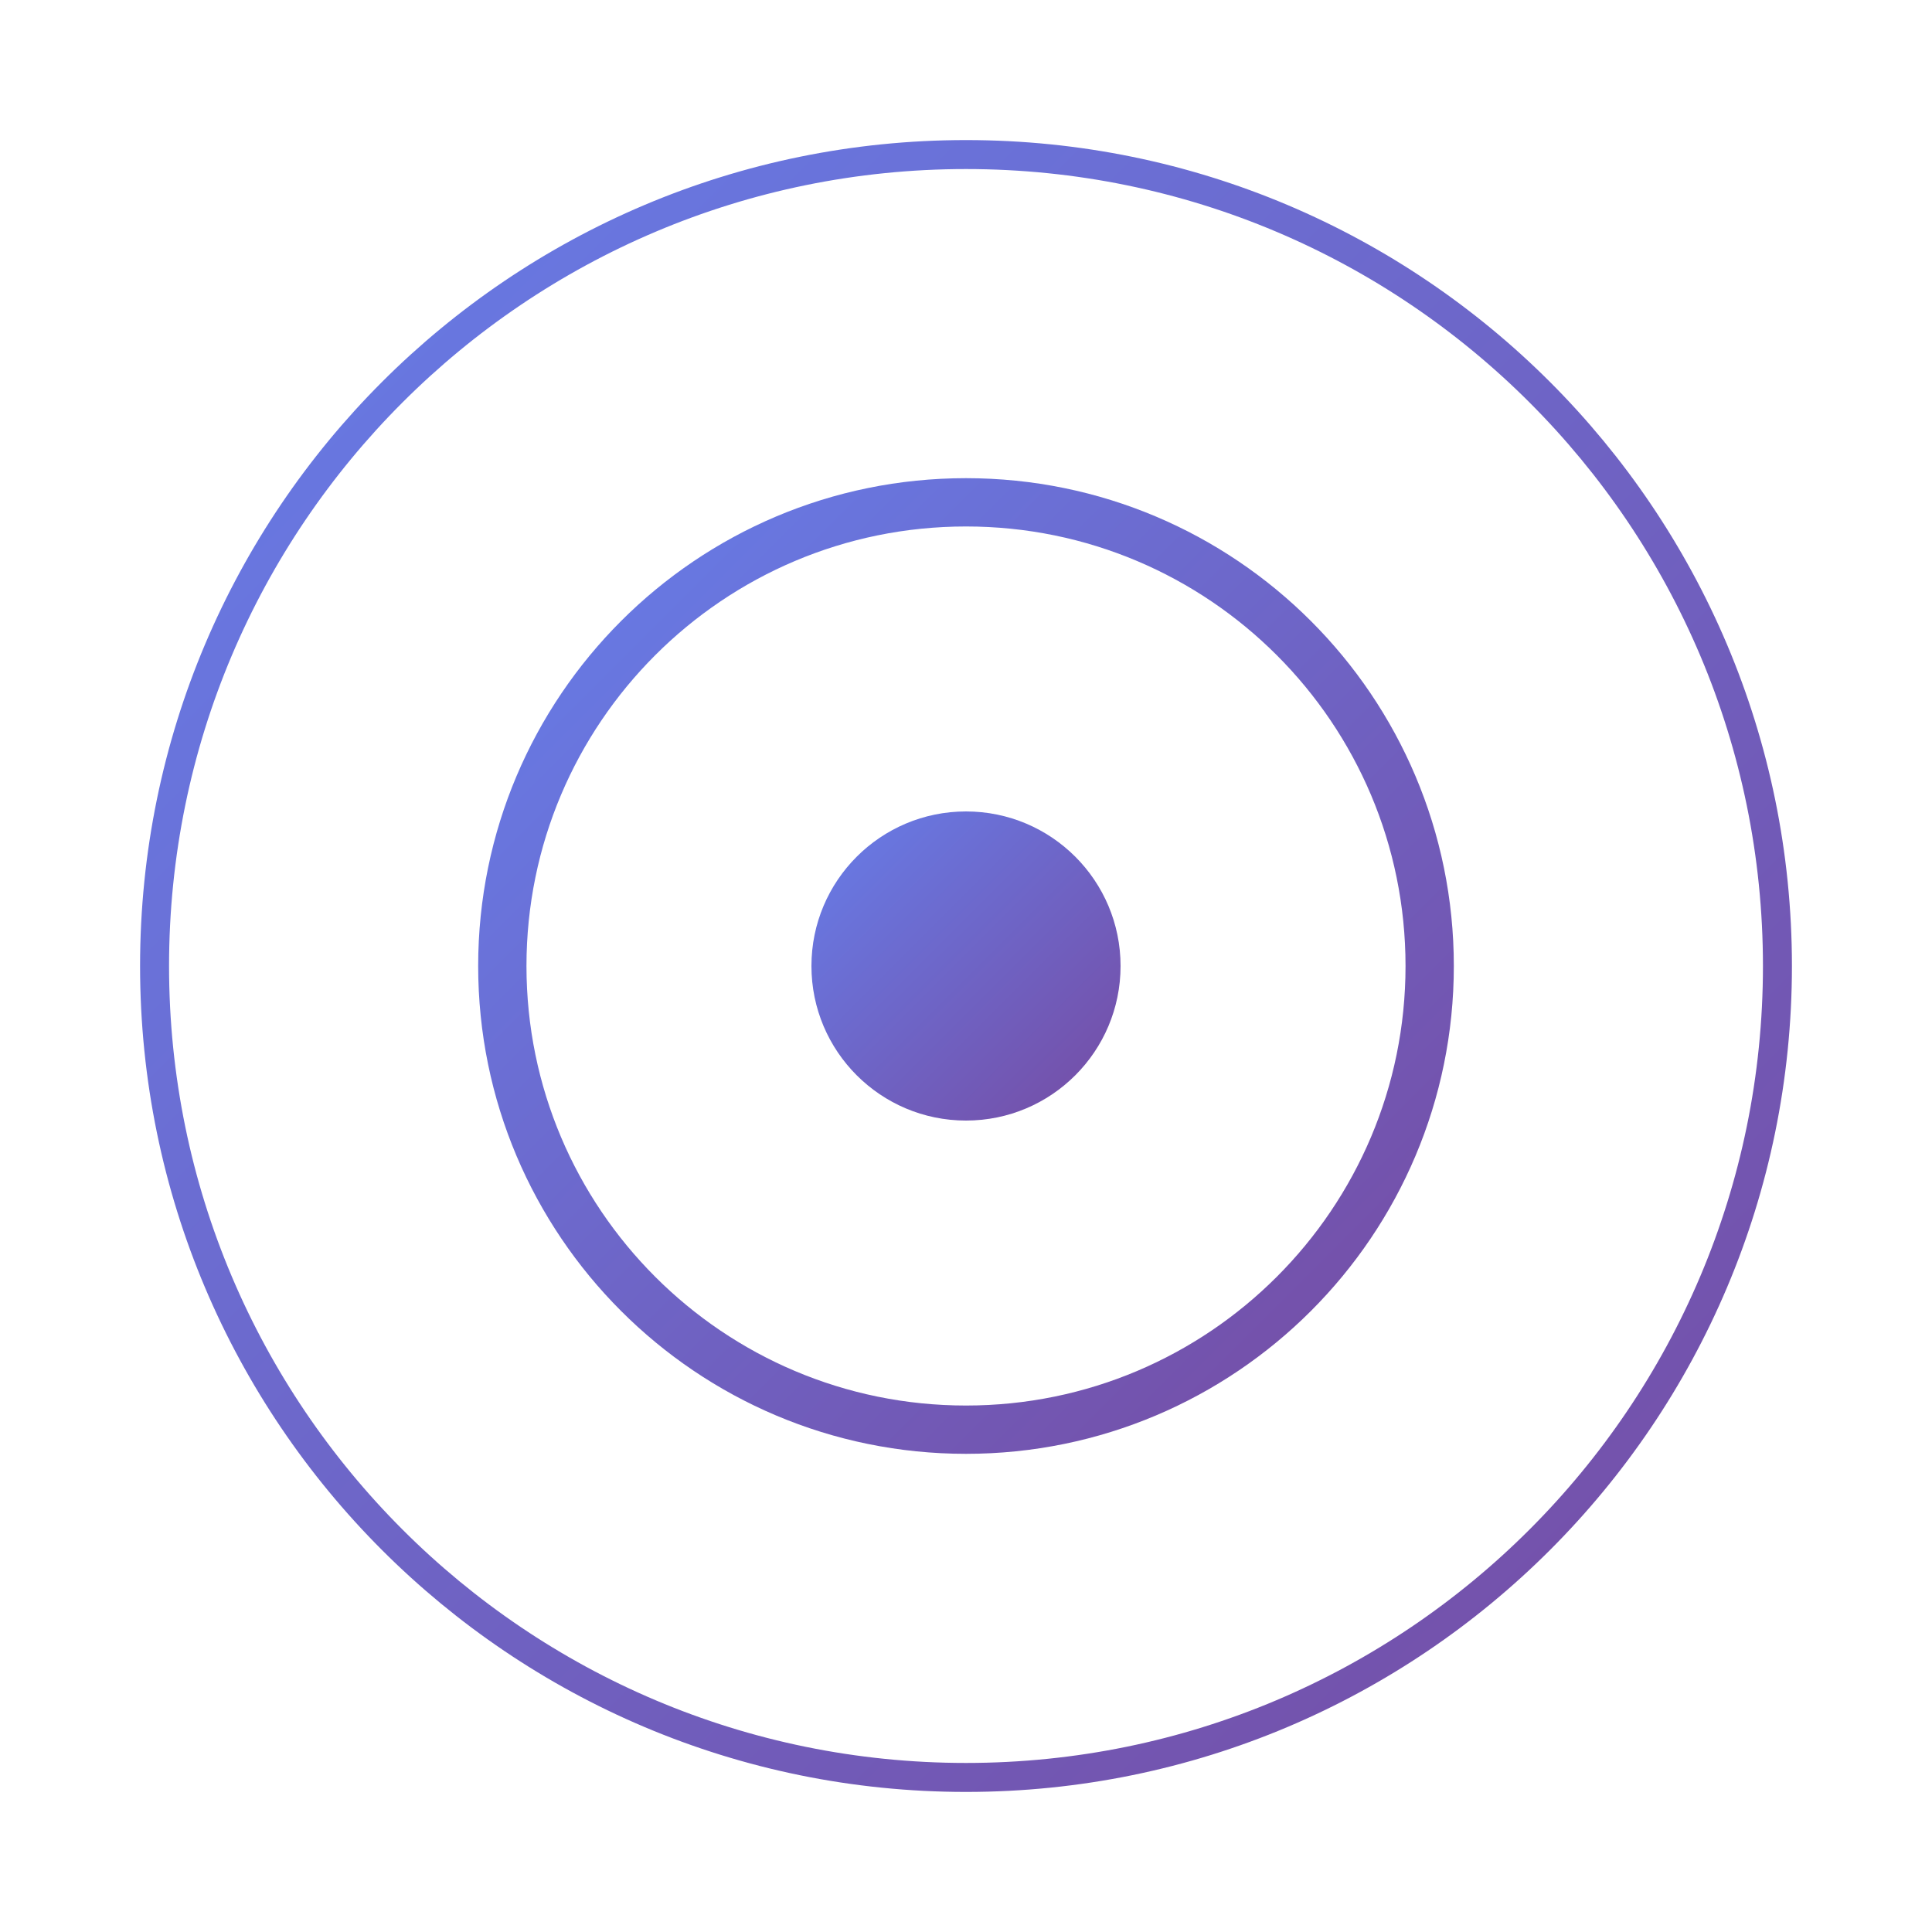
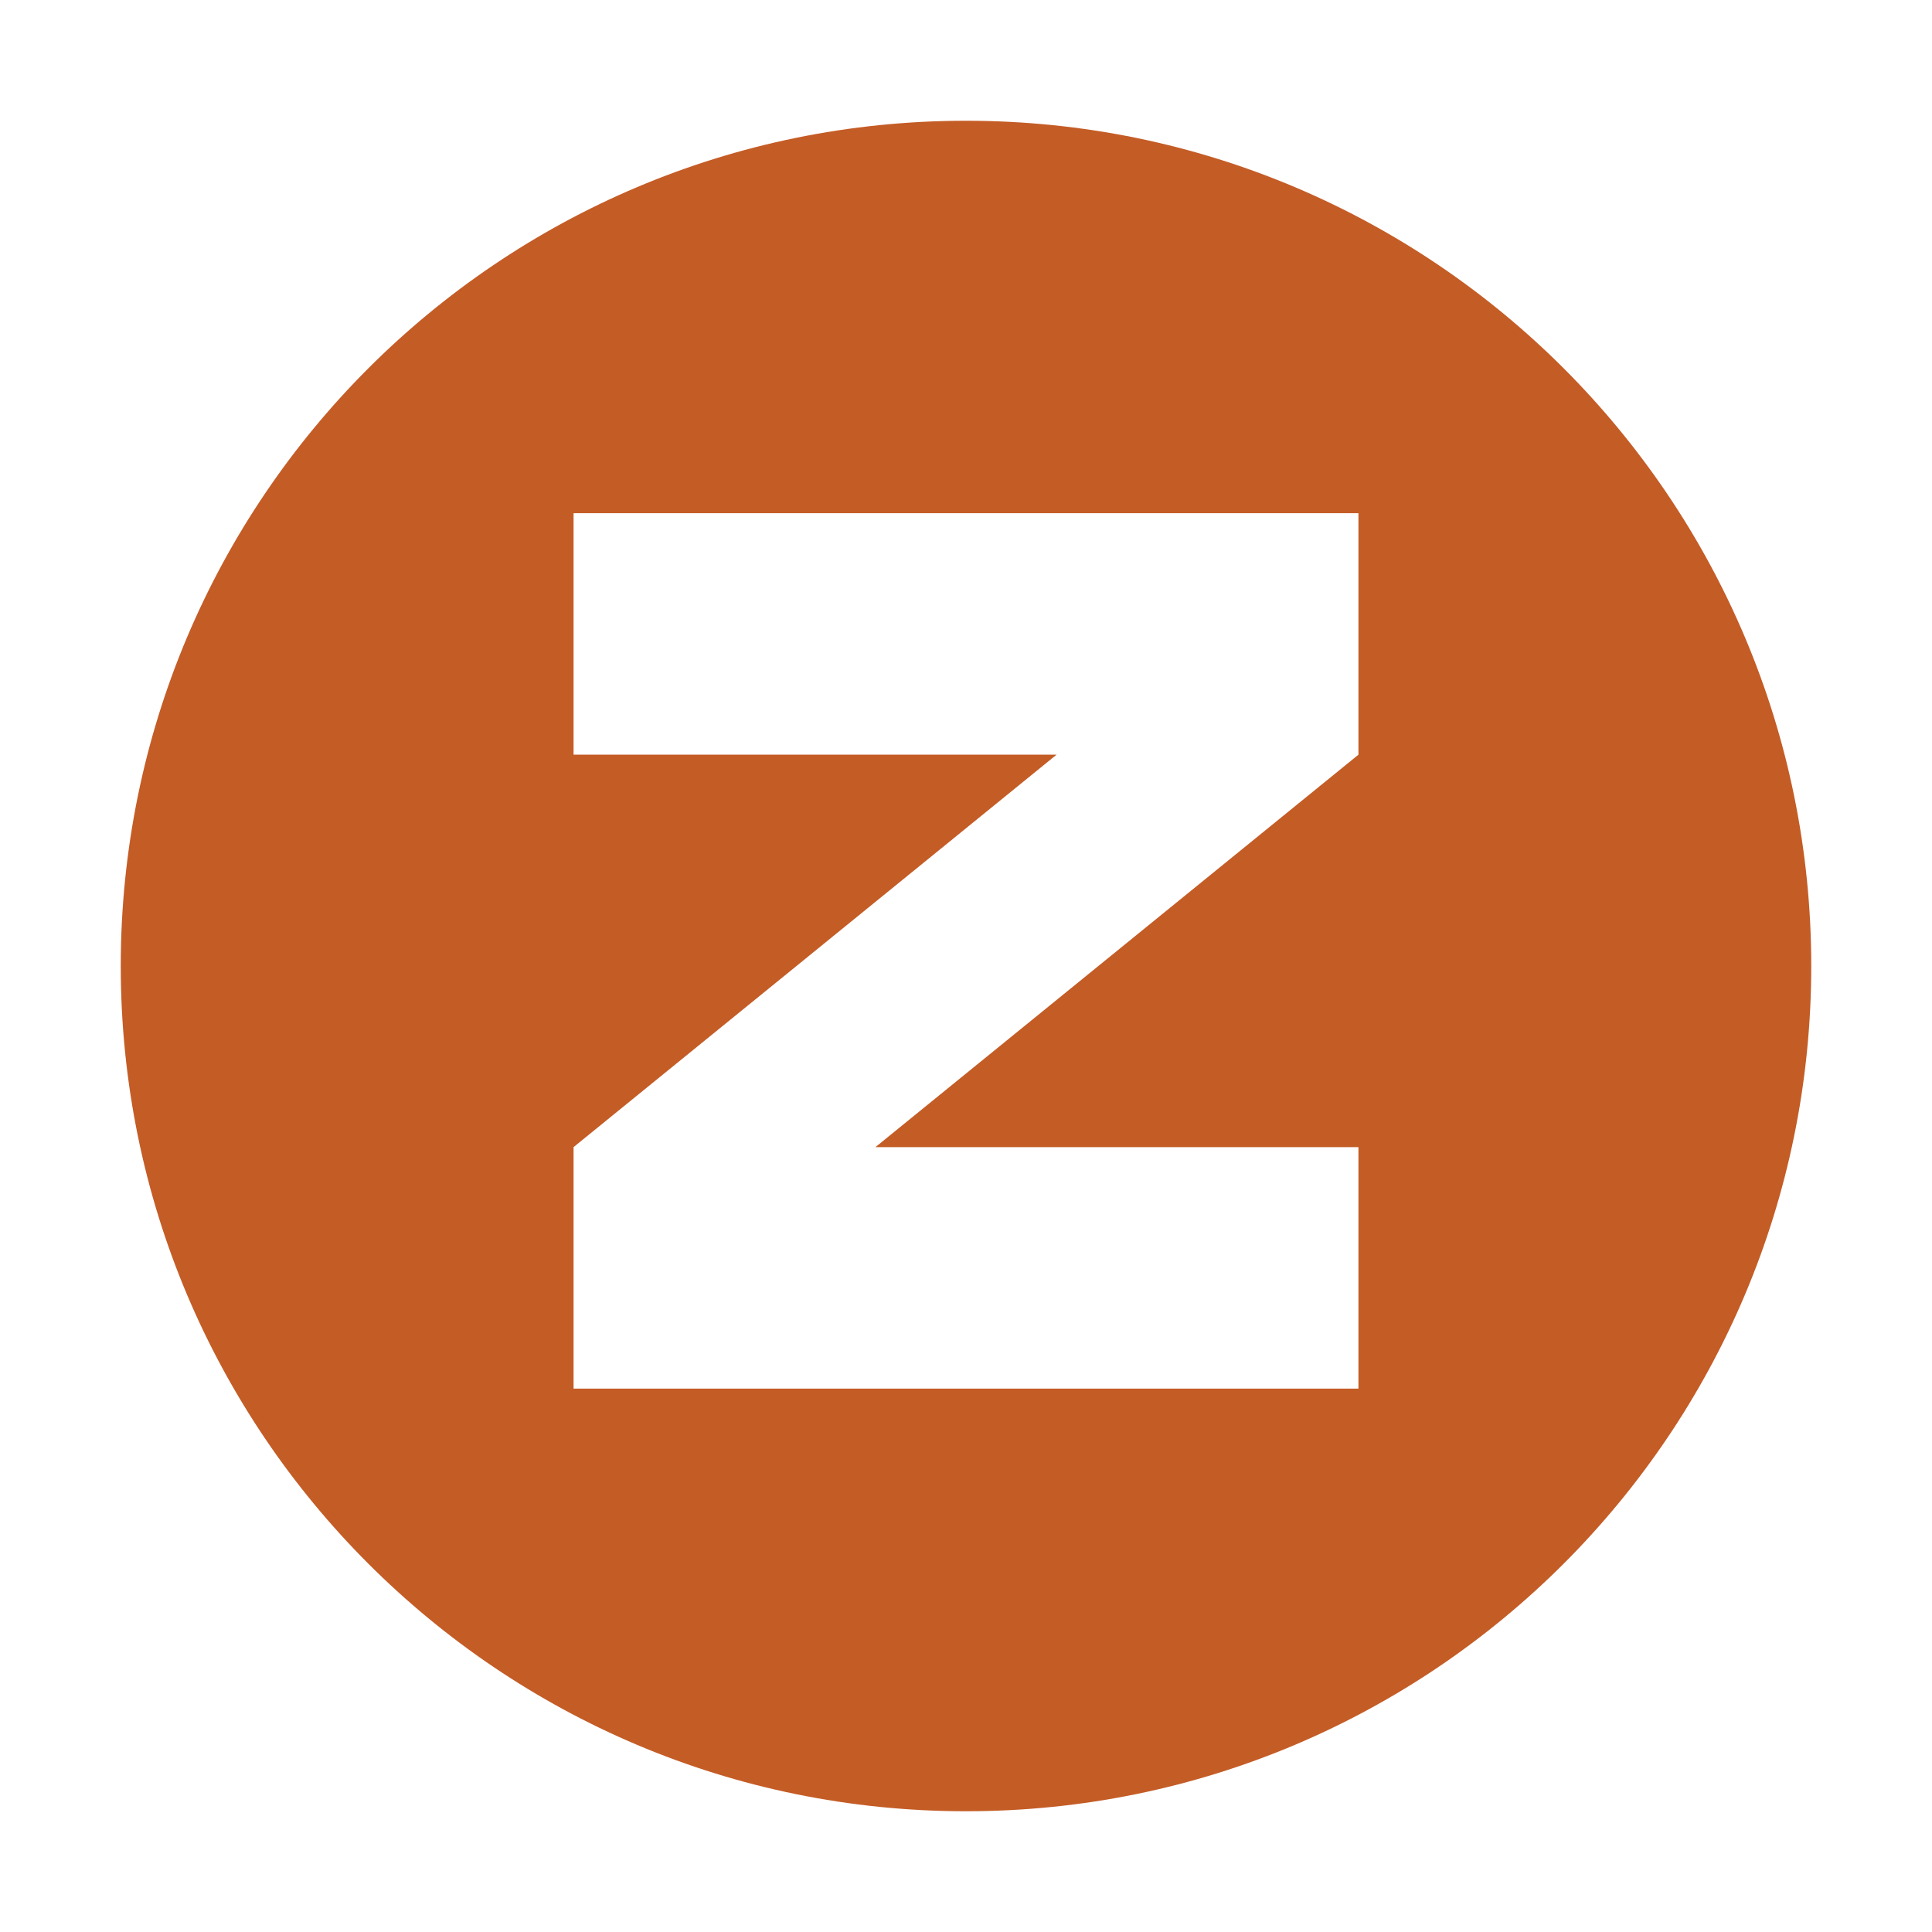
- <svg xmlns="http://www.w3.org/2000/svg" viewBox="0 0 100 100" fill="none">
-   <defs>
-     <linearGradient id="zone-grad" x1="0%" y1="0%" x2="100%" y2="100%">
-       <stop offset="0%" style="stop-color:#667eea" />
-       <stop offset="100%" style="stop-color:#764ba2" />
-     </linearGradient>
-   </defs>
-   <circle cx="50" cy="50" r="42" stroke="url(#zone-grad)" stroke-width="1.5" fill="none" />
-   <circle cx="50" cy="50" r="24" stroke="url(#zone-grad)" stroke-width="2.5" fill="none" />
-   <circle cx="50" cy="50" r="8" fill="url(#zone-grad)" />
+ <svg xmlns="http://www.w3.org/2000/svg" viewBox="0 0 64 64" fill="none">
+   <path fill="#c45c26" fill-rule="evenodd" d="M32 4c15.464 0 28 12.536 28 28S47.464 60 32 60 4 47.464 4 32 16.536 4 32 4Zm-13 13h26v8L29 38h16v8H19v-8l16-13H19z" />
</svg>
